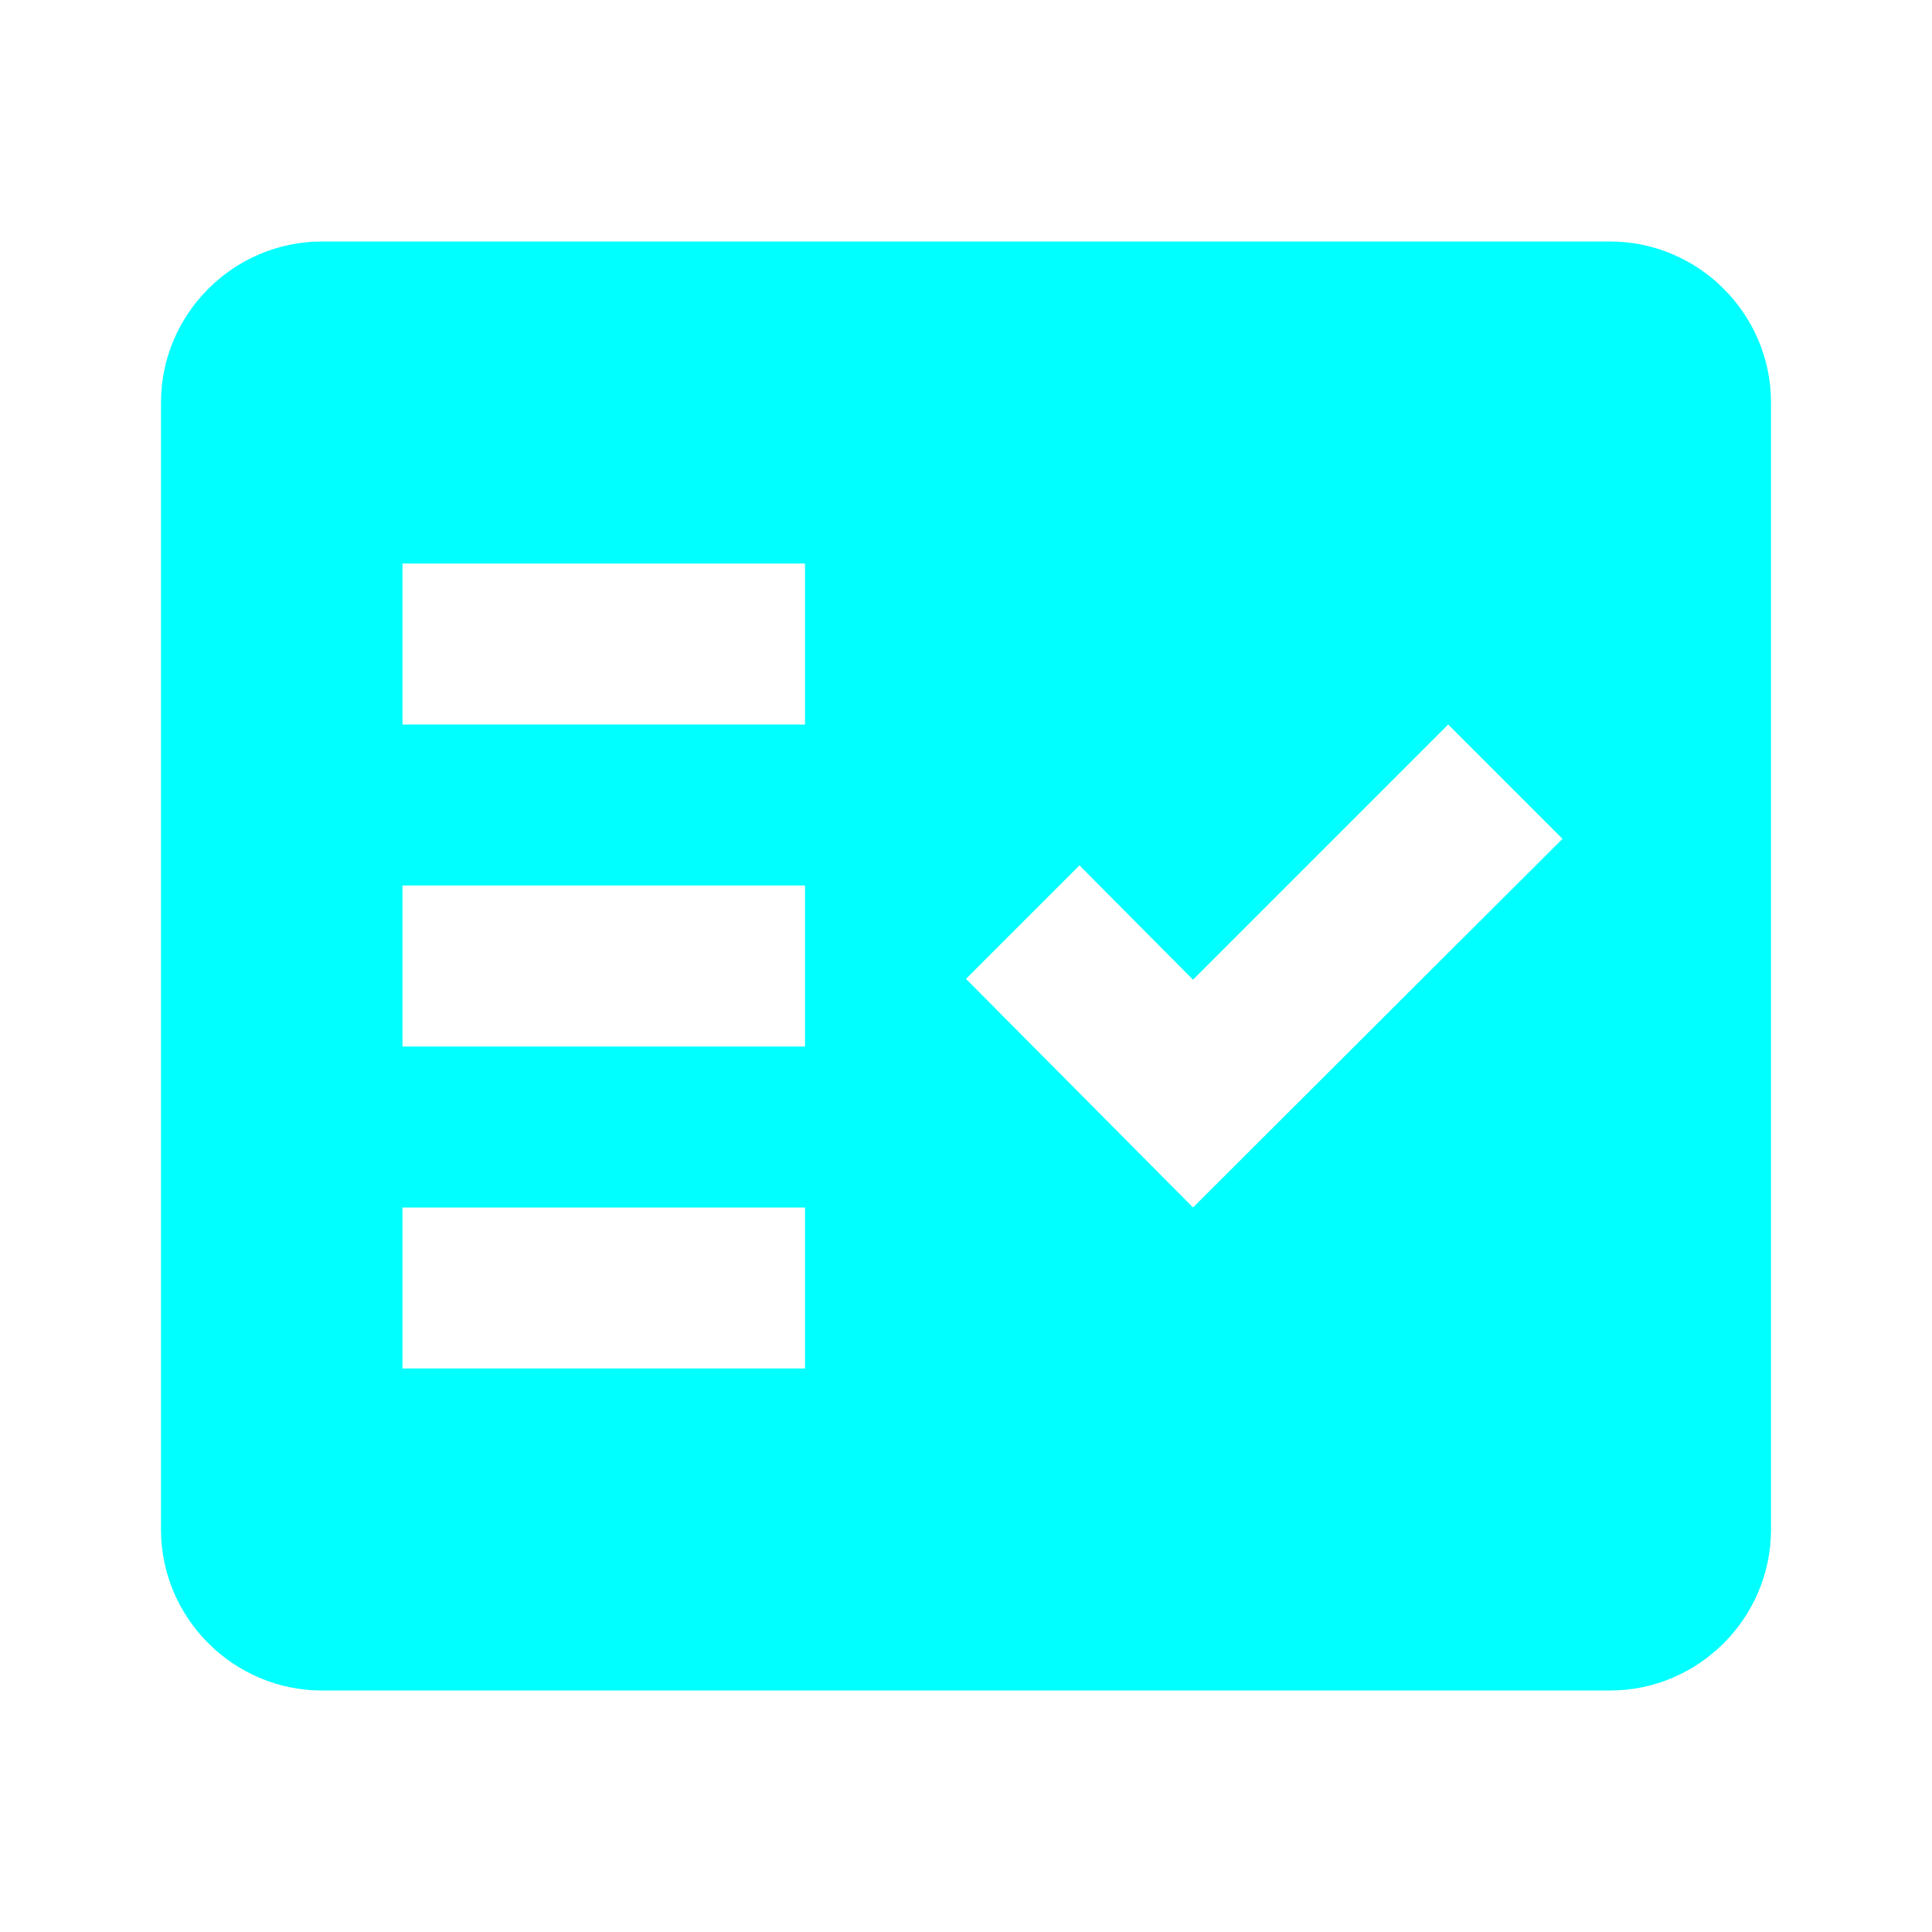
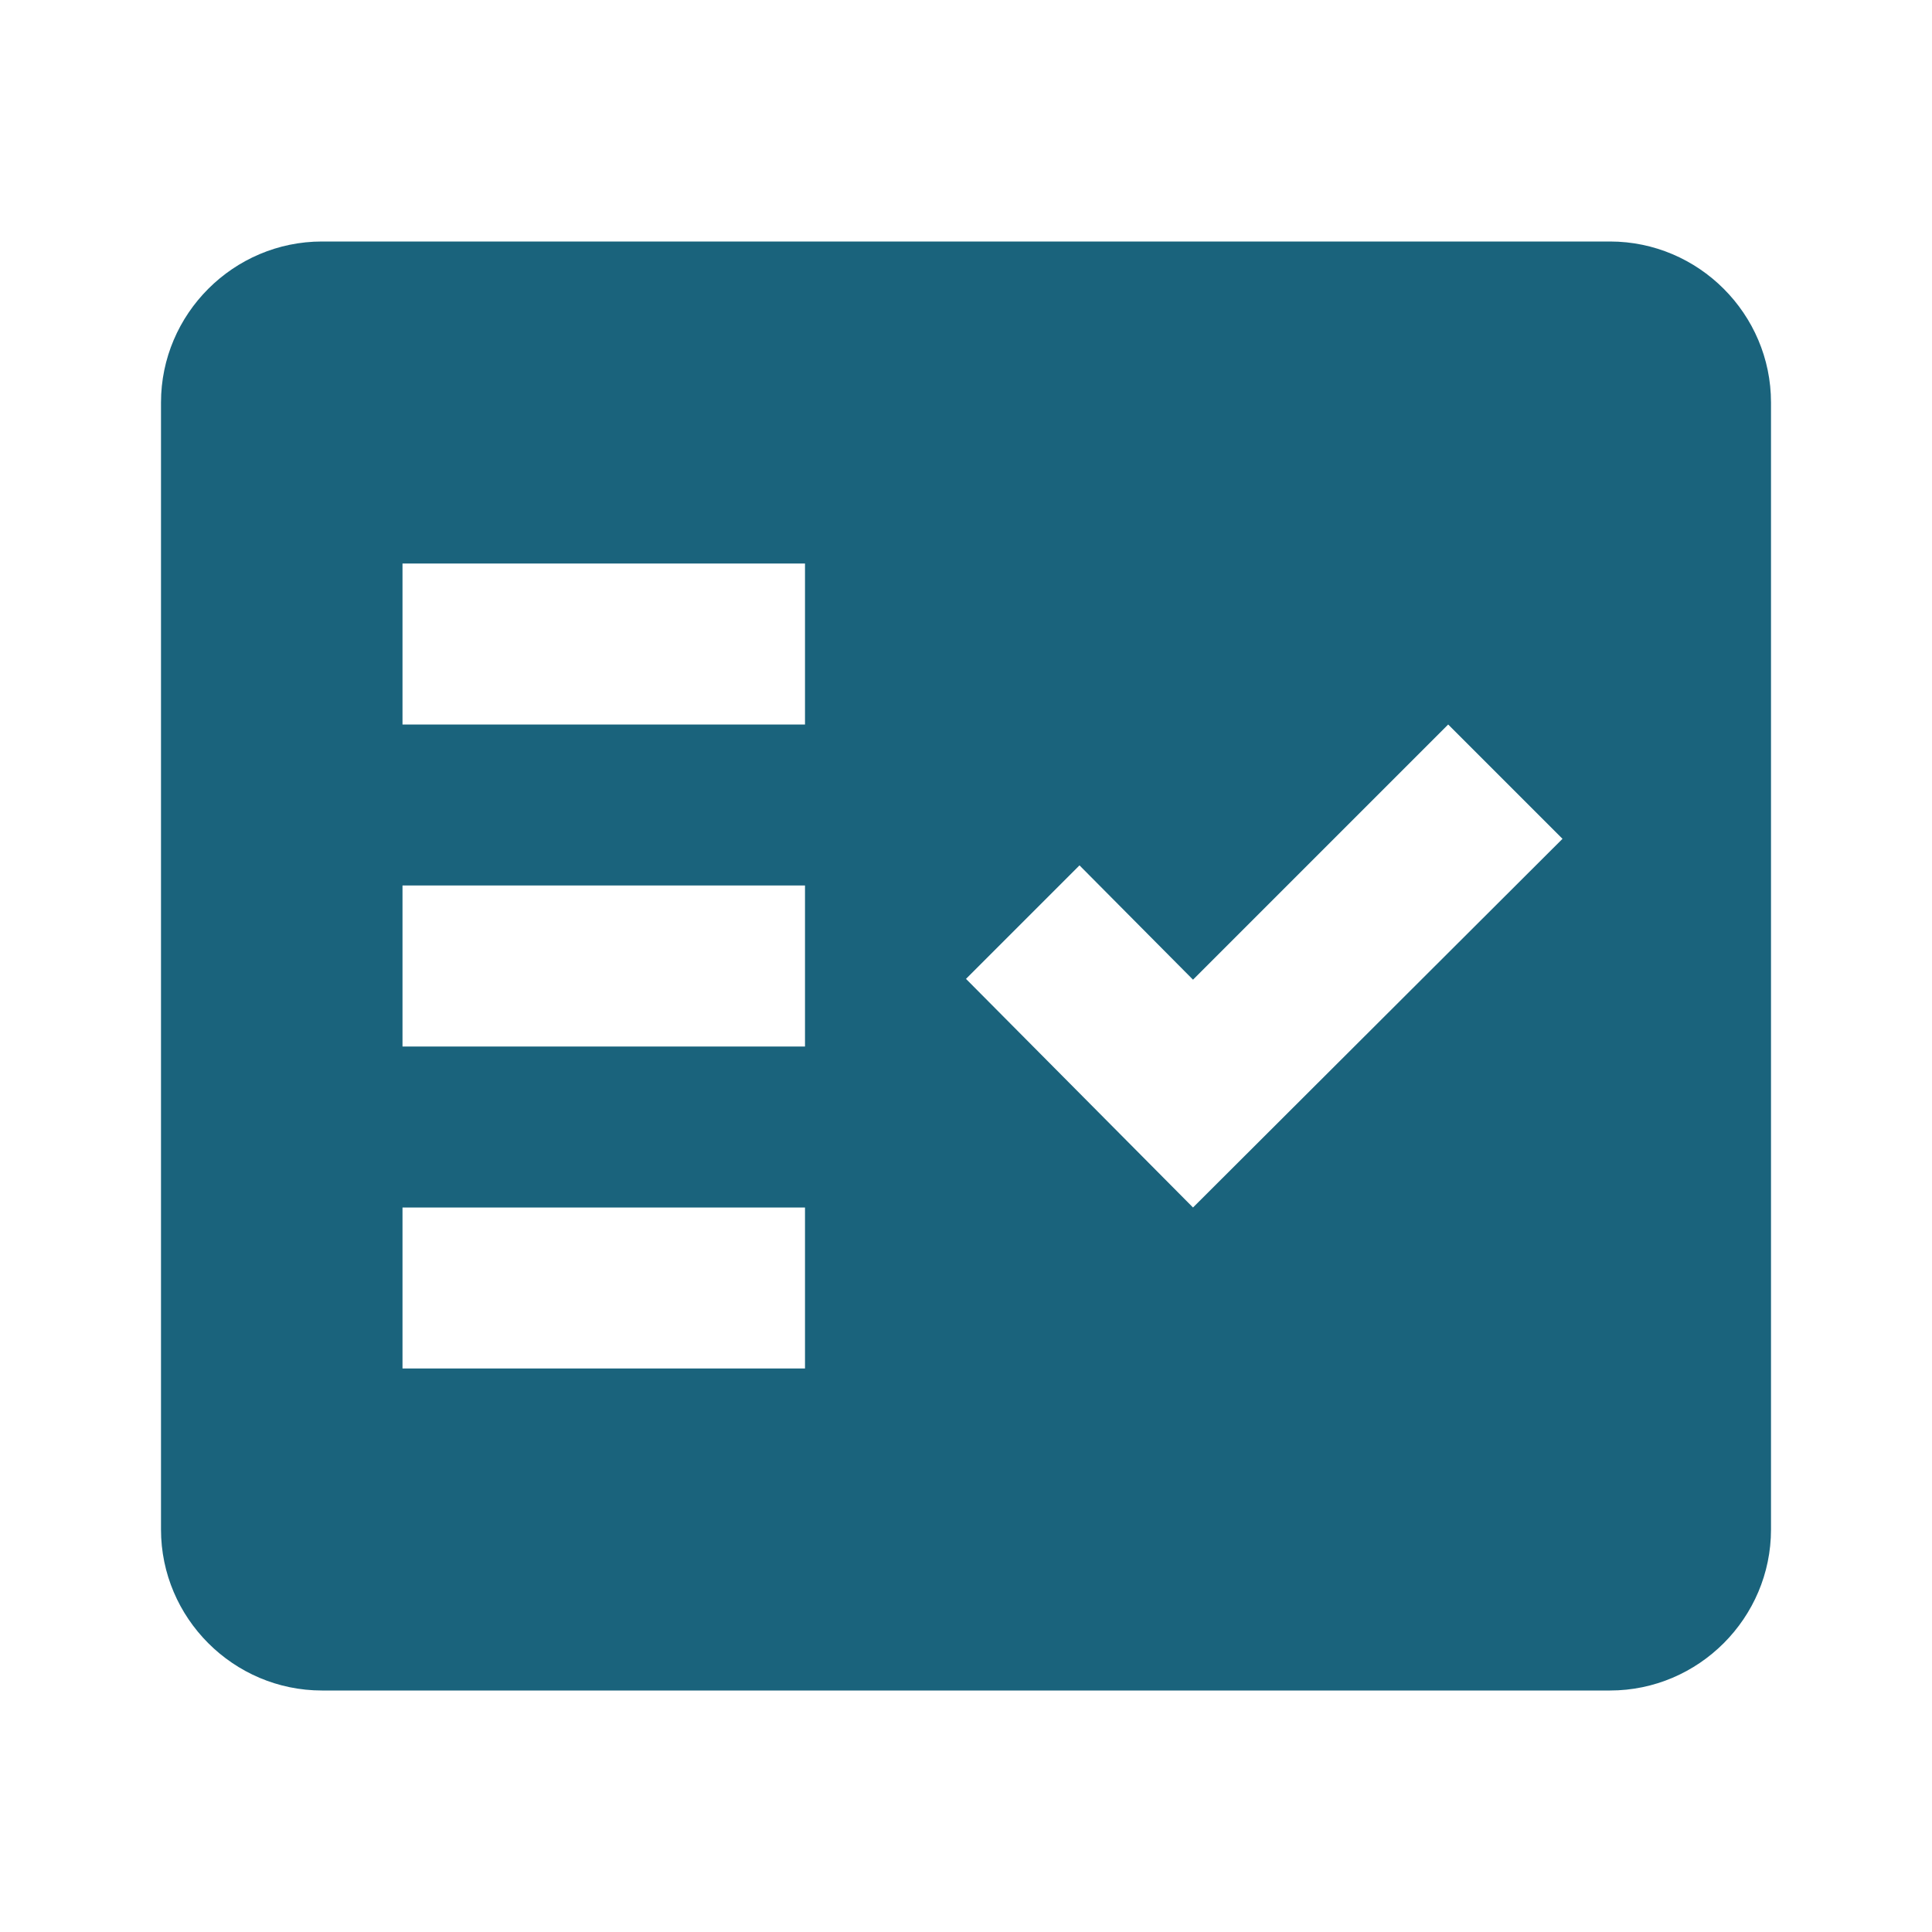
- <svg xmlns="http://www.w3.org/2000/svg" enable-background="new 0 0 24 24" height="24px" viewBox="0 0 24 24" width="24px" fill="aqua">
+ <svg xmlns="http://www.w3.org/2000/svg" enable-background="new 0 0 24 24" height="24px" viewBox="0 0 24 24" width="24px" fill="#1A637C">
  <g>
    <rect fill="none" height="24" width="24" />
  </g>
  <g>
    <g>
      <path d="M20,3H4C2.9,3,2,3.9,2,5v14c0,1.1,0.9,2,2,2h16c1.1,0,2-0.9,2-2V5 C22,3.9,21.1,3,20,3z M10,17H5v-2h5V17z M10,13H5v-2h5V13z M10,9H5V7h5V9z M14.82,15L12,12.16l1.41-1.41l1.41,1.42L17.99,9 l1.42,1.42L14.82,15z" fill-rule="evenodd" />
    </g>
  </g>
</svg>
